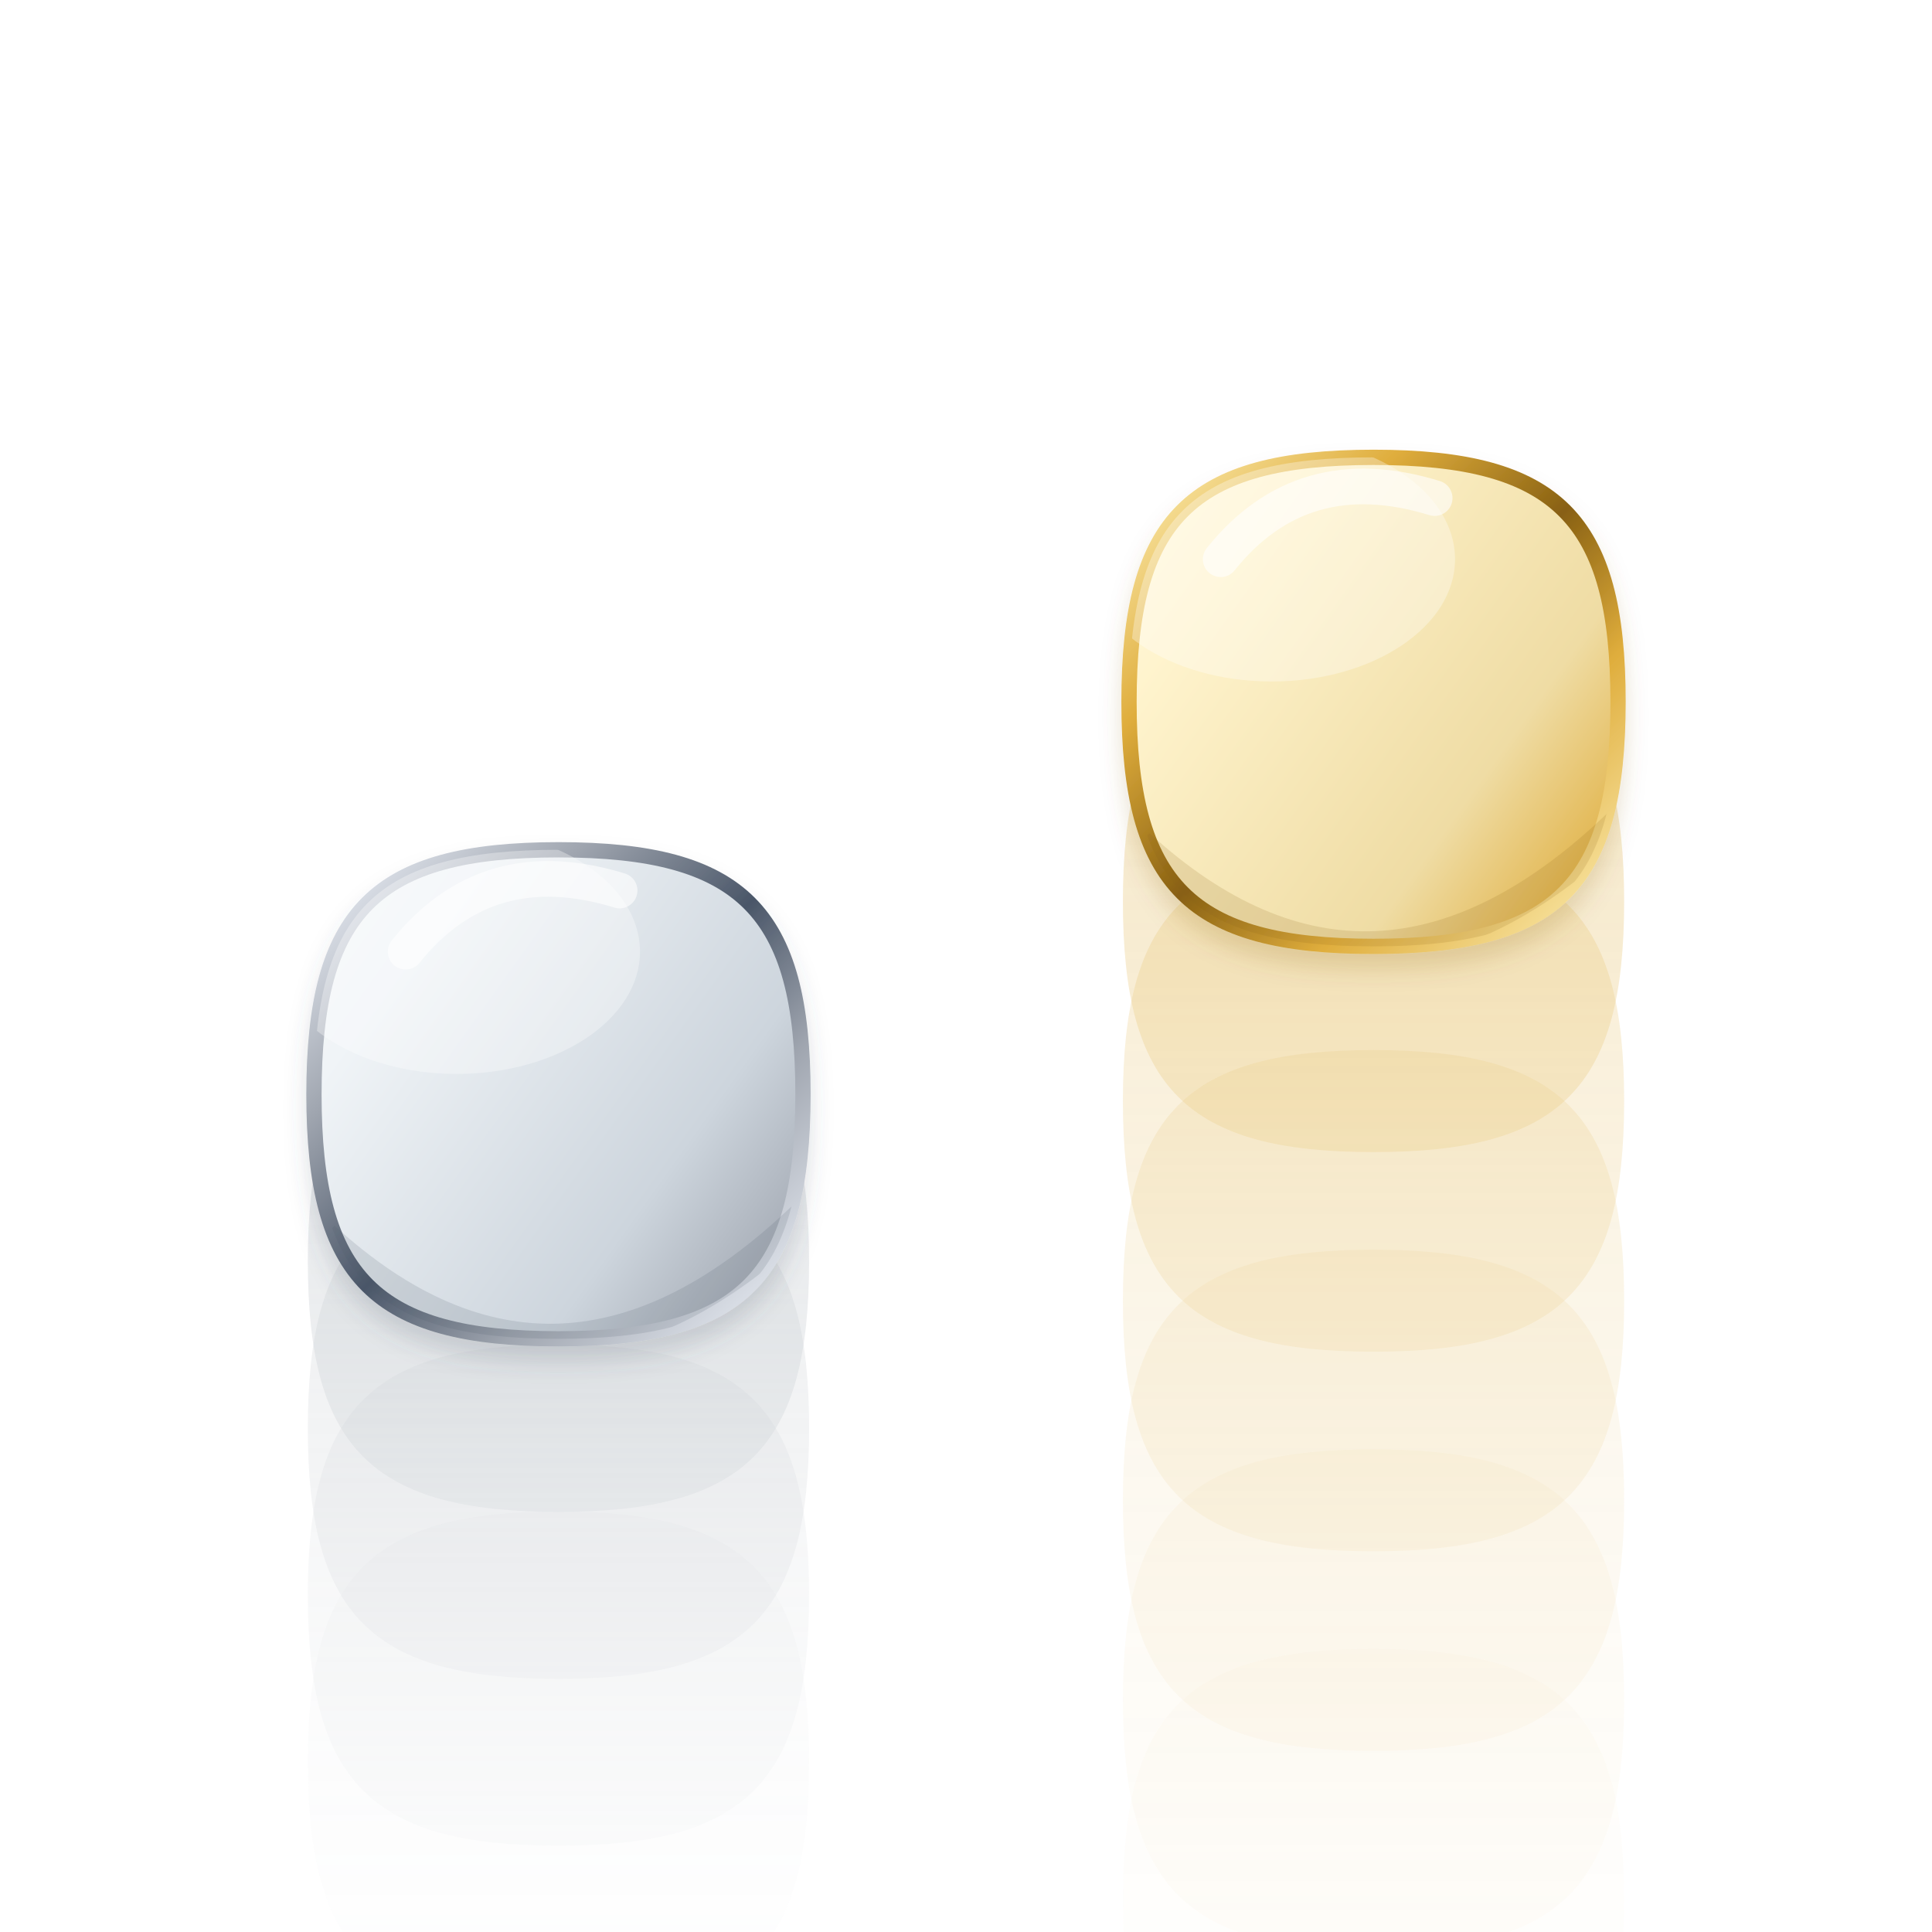
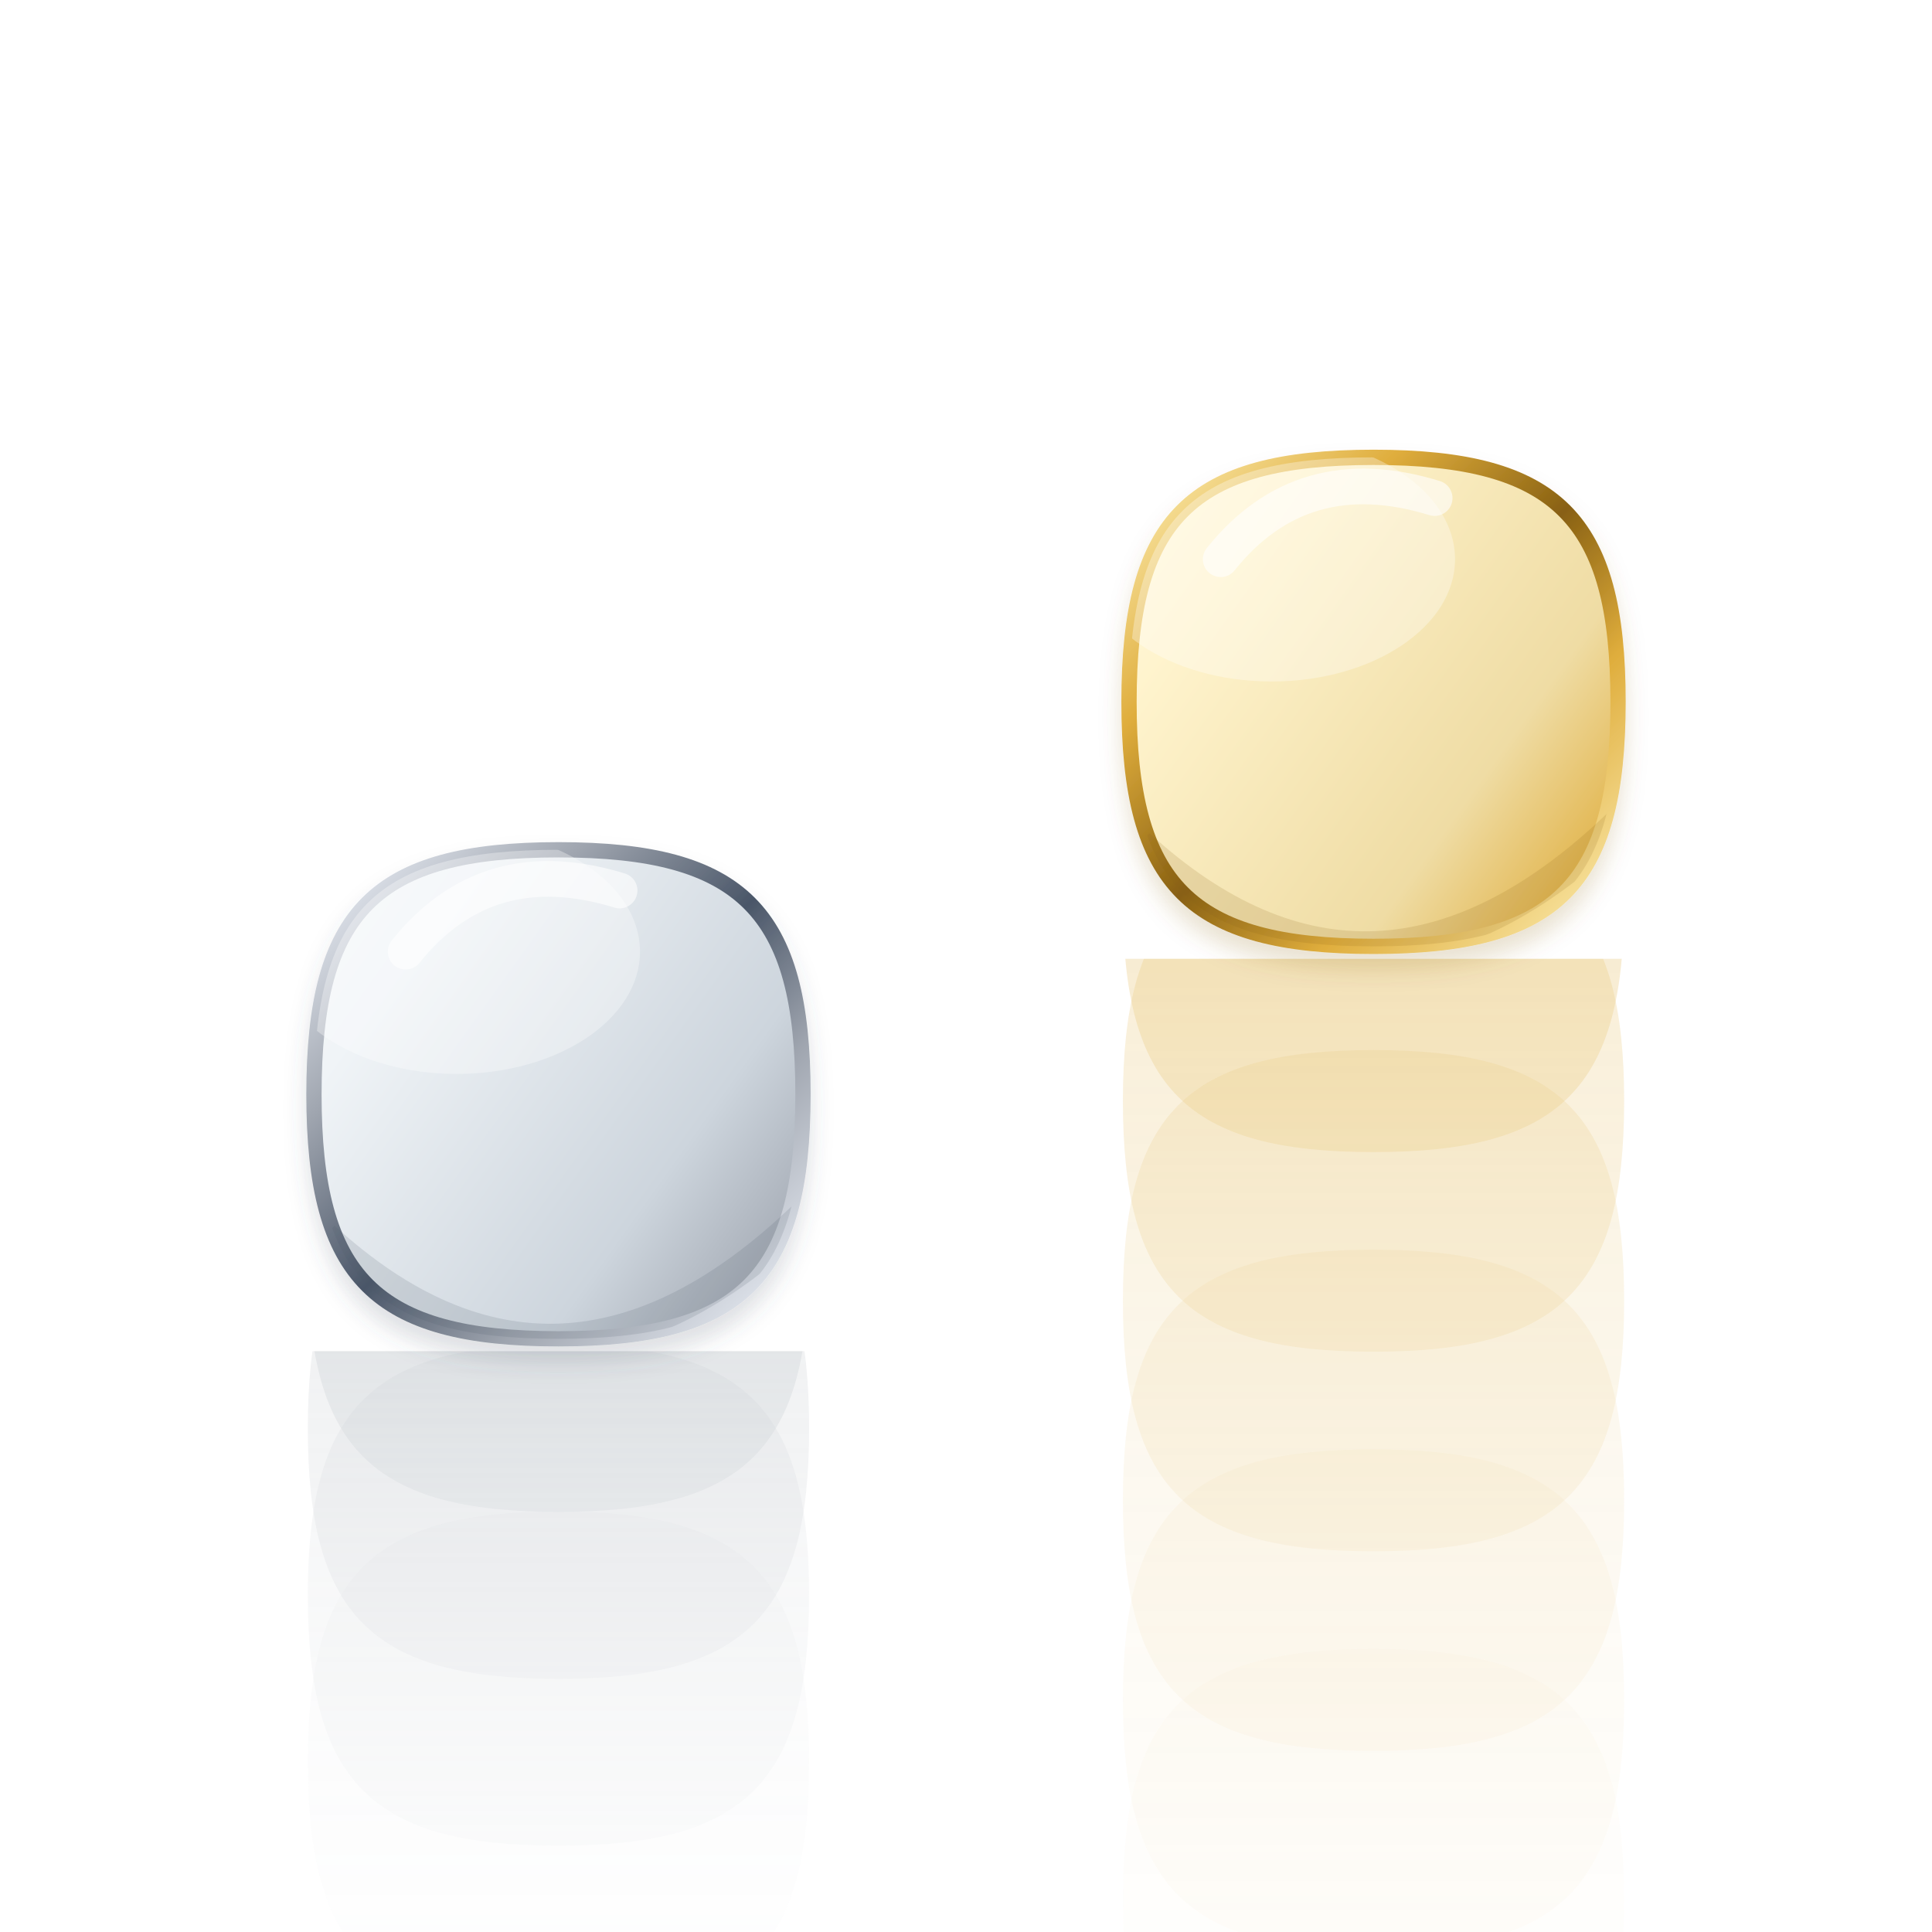
<svg xmlns="http://www.w3.org/2000/svg" width="1024" height="1024" viewBox="0 0 256 256" role="img" aria-label="Frosted pebble · white app icon">
  <defs>
    <clipPath id="«material-master-2falseR0»-tile">
      <rect width="256" height="256" rx="57" />
    </clipPath>
  </defs>
  <g>
    <rect width="256" height="256" fill="#ffffff" />
    <g transform="translate(74 145) scale(1.35)" data-material-racer="silver">
      <defs>
        <linearGradient id="«material-master-2falseRl»-body" x1="-0.5" y1="0" x2="0.9" y2="1">
          <stop offset="0" stop-color="#ffffff" stop-opacity="1" />
          <stop offset="0.4" stop-color="#f0f4f7" stop-opacity="1" />
          <stop offset="0.8" stop-color="#cdd5dd" stop-opacity="1" />
          <stop offset="1" stop-color="#9fa5af" stop-opacity="1" />
        </linearGradient>
        <linearGradient id="«material-master-2falseRl»-rim" x1="0" y1="0" x2="1" y2="1">
          <stop stop-color="#f4f8ff" />
          <stop offset=".27" stop-color="#9fa5af" />
          <stop offset=".5" stop-color="#4a5668" />
          <stop offset=".7" stop-color="#9fa5af" />
          <stop offset="1" stop-color="#f4f8ff" />
        </linearGradient>
        <linearGradient id="«material-master-2falseRl»-shine" gradientUnits="userSpaceOnUse" x1="-38" y1="-25" x2="25" y2="18">
          <stop stop-color="white" stop-opacity="0" />
          <stop offset=".36" stop-color="white" stop-opacity="0" />
          <stop offset=".48" stop-color="white" stop-opacity="0.35" />
          <stop offset=".57" stop-color="white" stop-opacity="0" />
          <stop offset="1" stop-color="white" stop-opacity="0" />
        </linearGradient>
        <linearGradient id="«material-master-2falseRl»-fade" x1="0" y1="0" x2="0" y2="1">
          <stop stop-color="white" />
          <stop offset="1" stop-color="white" stop-opacity="0" />
        </linearGradient>
        <mask id="«material-master-2falseRl»-wake" maskUnits="userSpaceOnUse" x="-35" y="-35" width="70" height="140.55">
          <rect x="-35" y="-29" width="70" height="124.55" fill="url(#«material-master-2falseRl»-fade)" />
        </mask>
+         <clipPath id="«material-master-2falseRl»-after-head" clipPathUnits="userSpaceOnUse">
+           <rect x="-40" y="25.2" width="80" height="145.55" />
+         </clipPath>
        <clipPath id="«material-master-2falseRl»-clip">
          <path d="M0-24C18-24 24-18 24 0S18 24 0 24-24 18-24 0-18-24 0-24Z" />
        </clipPath>
        <filter id="«material-master-2falseRl»-shadow" x="-50%" y="-50%" width="200%" height="220%">
          <feDropShadow dx="0" dy="1.5" stdDeviation="1.1" flood-color="#4a5668" flood-opacity="0.18" />
        </filter>
        <pattern id="«material-master-2falseRl»-grain" width="3" height="3" patternUnits="userSpaceOnUse">
          <path d="M0 .4H3" stroke="#f4f8ff" stroke-opacity=".22" stroke-width=".35" />
        </pattern>
      </defs>
-       <g mask="url(#«material-master-2falseRl»-wake)">
-         <g style="transform:translateY(16.3875px);opacity:0.6;--echo-distance:65.55px;animation-duration:1.32s;animation-delay:0s">
-           <path d="M0-24C18-24 24-18 24 0S18 24 0 24-24 18-24 0-18-24 0-24Z" fill="#9fa5af" opacity="0.55" stroke="#9fa5af" stroke-width="1.2" />
-         </g>
-         <g style="transform:translateY(32.775px);opacity:0.48;--echo-distance:65.55px;animation-duration:1.32s;animation-delay:-0.33s">
-           <path d="M0-24C18-24 24-18 24 0S18 24 0 24-24 18-24 0-18-24 0-24Z" fill="#9fa5af" opacity="0.55" stroke="#9fa5af" stroke-width="1.2" />
-         </g>
-         <g style="transform:translateY(49.1625px);opacity:0.36;--echo-distance:65.55px;animation-duration:1.32s;animation-delay:-0.66s">
-           <path d="M0-24C18-24 24-18 24 0S18 24 0 24-24 18-24 0-18-24 0-24Z" fill="#9fa5af" opacity="0.55" stroke="#9fa5af" stroke-width="1.2" />
-         </g>
-         <g style="transform:translateY(65.55px);opacity:0.24;--echo-distance:65.55px;animation-duration:1.32s;animation-delay:-0.99s">
-           <path d="M0-24C18-24 24-18 24 0S18 24 0 24-24 18-24 0-18-24 0-24Z" fill="#9fa5af" opacity="0.55" stroke="#9fa5af" stroke-width="1.2" />
+       <g clip-path="url(#«material-master-2falseRl»-after-head)" data-wake-start="25.2">
+         <g mask="url(#«material-master-2falseRl»-wake)">
+           <g style="transform:translateY(16.3875px);opacity:0.6;--echo-distance:65.55px;animation-duration:1.32s;animation-delay:0s">
+             <path d="M0-24C18-24 24-18 24 0S18 24 0 24-24 18-24 0-18-24 0-24Z" fill="#9fa5af" opacity="0.55" stroke="#9fa5af" stroke-width="1.2" />
+           </g>
+           <g style="transform:translateY(32.775px);opacity:0.48;--echo-distance:65.55px;animation-duration:1.32s;animation-delay:-0.33s">
+             <path d="M0-24C18-24 24-18 24 0S18 24 0 24-24 18-24 0-18-24 0-24Z" fill="#9fa5af" opacity="0.55" stroke="#9fa5af" stroke-width="1.2" />
+           </g>
+           <g style="transform:translateY(49.1625px);opacity:0.36;--echo-distance:65.55px;animation-duration:1.32s;animation-delay:-0.66s">
+             <path d="M0-24C18-24 24-18 24 0S18 24 0 24-24 18-24 0-18-24 0-24Z" fill="#9fa5af" opacity="0.55" stroke="#9fa5af" stroke-width="1.2" />
+           </g>
+           <g style="transform:translateY(65.55px);opacity:0.24;--echo-distance:65.55px;animation-duration:1.32s;animation-delay:-0.99s">
+             <path d="M0-24C18-24 24-18 24 0S18 24 0 24-24 18-24 0-18-24 0-24Z" fill="#9fa5af" opacity="0.55" stroke="#9fa5af" stroke-width="1.2" />
+           </g>
        </g>
      </g>
      <g filter="url(#«material-master-2falseRl»-shadow)">
        <path d="M0-24C18-24 24-18 24 0S18 24 0 24-24 18-24 0-18-24 0-24Z" fill="url(#«material-master-2falseRl»-body)" stroke="url(#«material-master-2falseRl»-rim)" stroke-width="1.5" />
        <g clip-path="url(#«material-master-2falseRl»-clip)">
          <ellipse cx="-10" cy="-14" rx="18" ry="12" fill="white" opacity="0.32" />
          <path d="M-15-14Q-7-24 6-20" fill="none" stroke="white" stroke-width="3.5" stroke-linecap="round" opacity="0.6" />
          <path d="M-23 14Q0 35 24 12" fill="none" stroke="#4a5668" stroke-width="3" opacity=".15" />
        </g>
      </g>
    </g>
    <g transform="translate(182 93) scale(1.35)" data-material-racer="gold">
      <defs>
        <linearGradient id="«material-master-2falseRt»-body" x1="-0.5" y1="0" x2="0.9" y2="1">
          <stop offset="0" stop-color="#ffffff" stop-opacity="1" />
          <stop offset="0.4" stop-color="#fff4ce" stop-opacity="1" />
          <stop offset="0.8" stop-color="#efdca4" stop-opacity="1" />
          <stop offset="1" stop-color="#dfad3c" stop-opacity="1" />
        </linearGradient>
        <linearGradient id="«material-master-2falseRt»-rim" x1="0" y1="0" x2="1" y2="1">
          <stop stop-color="#fff2ba" />
          <stop offset=".27" stop-color="#dfad3c" />
          <stop offset=".5" stop-color="#886012" />
          <stop offset=".7" stop-color="#dfad3c" />
          <stop offset="1" stop-color="#fff2ba" />
        </linearGradient>
        <linearGradient id="«material-master-2falseRt»-shine" gradientUnits="userSpaceOnUse" x1="-38" y1="-25" x2="25" y2="18">
          <stop stop-color="white" stop-opacity="0" />
          <stop offset=".36" stop-color="white" stop-opacity="0" />
          <stop offset=".48" stop-color="white" stop-opacity="0.35" />
          <stop offset=".57" stop-color="white" stop-opacity="0" />
          <stop offset="1" stop-color="white" stop-opacity="0" />
        </linearGradient>
        <linearGradient id="«material-master-2falseRt»-fade" x1="0" y1="0" x2="0" y2="1">
          <stop stop-color="white" />
          <stop offset="1" stop-color="white" stop-opacity="0" />
        </linearGradient>
        <mask id="«material-master-2falseRt»-wake" maskUnits="userSpaceOnUse" x="-35" y="-35" width="70" height="192.55">
          <rect x="-35" y="-29" width="70" height="176.55" fill="url(#«material-master-2falseRt»-fade)" />
        </mask>
+         <clipPath id="«material-master-2falseRt»-after-head" clipPathUnits="userSpaceOnUse">
+           <rect x="-40" y="25.2" width="80" height="197.55" />
+         </clipPath>
        <clipPath id="«material-master-2falseRt»-clip">
          <path d="M0-24C18-24 24-18 24 0S18 24 0 24-24 18-24 0-18-24 0-24Z" />
        </clipPath>
        <filter id="«material-master-2falseRt»-shadow" x="-50%" y="-50%" width="200%" height="220%">
          <feDropShadow dx="0" dy="1.5" stdDeviation="1.1" flood-color="#886012" flood-opacity="0.18" />
        </filter>
        <pattern id="«material-master-2falseRt»-grain" width="3" height="3" patternUnits="userSpaceOnUse">
          <path d="M0 .4H3" stroke="#fff2ba" stroke-opacity=".22" stroke-width=".35" />
        </pattern>
      </defs>
-       <g mask="url(#«material-master-2falseRt»-wake)">
-         <g style="transform:translateY(19.59167px);opacity:0.6;--echo-distance:117.55px;animation-duration:1.15s;animation-delay:0s">
-           <path d="M0-24C18-24 24-18 24 0S18 24 0 24-24 18-24 0-18-24 0-24Z" fill="#dfad3c" opacity="0.55" stroke="#dfad3c" stroke-width="1.2" />
-         </g>
-         <g style="transform:translateY(39.18333px);opacity:0.514;--echo-distance:117.55px;animation-duration:1.15s;animation-delay:-0.192s">
-           <path d="M0-24C18-24 24-18 24 0S18 24 0 24-24 18-24 0-18-24 0-24Z" fill="#dfad3c" opacity="0.55" stroke="#dfad3c" stroke-width="1.2" />
-         </g>
-         <g style="transform:translateY(58.775px);opacity:0.429;--echo-distance:117.55px;animation-duration:1.15s;animation-delay:-0.383s">
-           <path d="M0-24C18-24 24-18 24 0S18 24 0 24-24 18-24 0-18-24 0-24Z" fill="#dfad3c" opacity="0.55" stroke="#dfad3c" stroke-width="1.2" />
-         </g>
-         <g style="transform:translateY(78.36667px);opacity:0.343;--echo-distance:117.55px;animation-duration:1.15s;animation-delay:-0.575s">
-           <path d="M0-24C18-24 24-18 24 0S18 24 0 24-24 18-24 0-18-24 0-24Z" fill="#dfad3c" opacity="0.55" stroke="#dfad3c" stroke-width="1.2" />
-         </g>
-         <g style="transform:translateY(97.95833px);opacity:0.257;--echo-distance:117.55px;animation-duration:1.15s;animation-delay:-0.767s">
-           <path d="M0-24C18-24 24-18 24 0S18 24 0 24-24 18-24 0-18-24 0-24Z" fill="#dfad3c" opacity="0.55" stroke="#dfad3c" stroke-width="1.2" />
-         </g>
-         <g style="transform:translateY(117.55px);opacity:0.171;--echo-distance:117.55px;animation-duration:1.15s;animation-delay:-0.958s">
-           <path d="M0-24C18-24 24-18 24 0S18 24 0 24-24 18-24 0-18-24 0-24Z" fill="#dfad3c" opacity="0.55" stroke="#dfad3c" stroke-width="1.2" />
+       <g clip-path="url(#«material-master-2falseRt»-after-head)" data-wake-start="25.2">
+         <g mask="url(#«material-master-2falseRt»-wake)">
+           <g style="transform:translateY(19.59167px);opacity:0.6;--echo-distance:117.55px;animation-duration:1.15s;animation-delay:0s">
+             <path d="M0-24C18-24 24-18 24 0S18 24 0 24-24 18-24 0-18-24 0-24Z" fill="#dfad3c" opacity="0.55" stroke="#dfad3c" stroke-width="1.2" />
+           </g>
+           <g style="transform:translateY(39.18333px);opacity:0.514;--echo-distance:117.55px;animation-duration:1.15s;animation-delay:-0.192s">
+             <path d="M0-24C18-24 24-18 24 0S18 24 0 24-24 18-24 0-18-24 0-24Z" fill="#dfad3c" opacity="0.55" stroke="#dfad3c" stroke-width="1.2" />
+           </g>
+           <g style="transform:translateY(58.775px);opacity:0.429;--echo-distance:117.55px;animation-duration:1.15s;animation-delay:-0.383s">
+             <path d="M0-24C18-24 24-18 24 0S18 24 0 24-24 18-24 0-18-24 0-24Z" fill="#dfad3c" opacity="0.55" stroke="#dfad3c" stroke-width="1.2" />
+           </g>
+           <g style="transform:translateY(78.36667px);opacity:0.343;--echo-distance:117.55px;animation-duration:1.15s;animation-delay:-0.575s">
+             <path d="M0-24C18-24 24-18 24 0S18 24 0 24-24 18-24 0-18-24 0-24Z" fill="#dfad3c" opacity="0.55" stroke="#dfad3c" stroke-width="1.2" />
+           </g>
+           <g style="transform:translateY(97.95833px);opacity:0.257;--echo-distance:117.55px;animation-duration:1.15s;animation-delay:-0.767s">
+             <path d="M0-24C18-24 24-18 24 0S18 24 0 24-24 18-24 0-18-24 0-24Z" fill="#dfad3c" opacity="0.55" stroke="#dfad3c" stroke-width="1.2" />
+           </g>
+           <g style="transform:translateY(117.55px);opacity:0.171;--echo-distance:117.55px;animation-duration:1.15s;animation-delay:-0.958s">
+             <path d="M0-24C18-24 24-18 24 0S18 24 0 24-24 18-24 0-18-24 0-24Z" fill="#dfad3c" opacity="0.55" stroke="#dfad3c" stroke-width="1.2" />
+           </g>
        </g>
      </g>
      <g filter="url(#«material-master-2falseRt»-shadow)">
        <path d="M0-24C18-24 24-18 24 0S18 24 0 24-24 18-24 0-18-24 0-24Z" fill="url(#«material-master-2falseRt»-body)" stroke="url(#«material-master-2falseRt»-rim)" stroke-width="1.5" />
        <g clip-path="url(#«material-master-2falseRt»-clip)">
          <ellipse cx="-10" cy="-14" rx="18" ry="12" fill="white" opacity="0.32" />
          <path d="M-15-14Q-7-24 6-20" fill="none" stroke="white" stroke-width="3.5" stroke-linecap="round" opacity="0.6" />
          <path d="M-23 14Q0 35 24 12" fill="none" stroke="#886012" stroke-width="3" opacity=".15" />
        </g>
      </g>
    </g>
  </g>
</svg>
